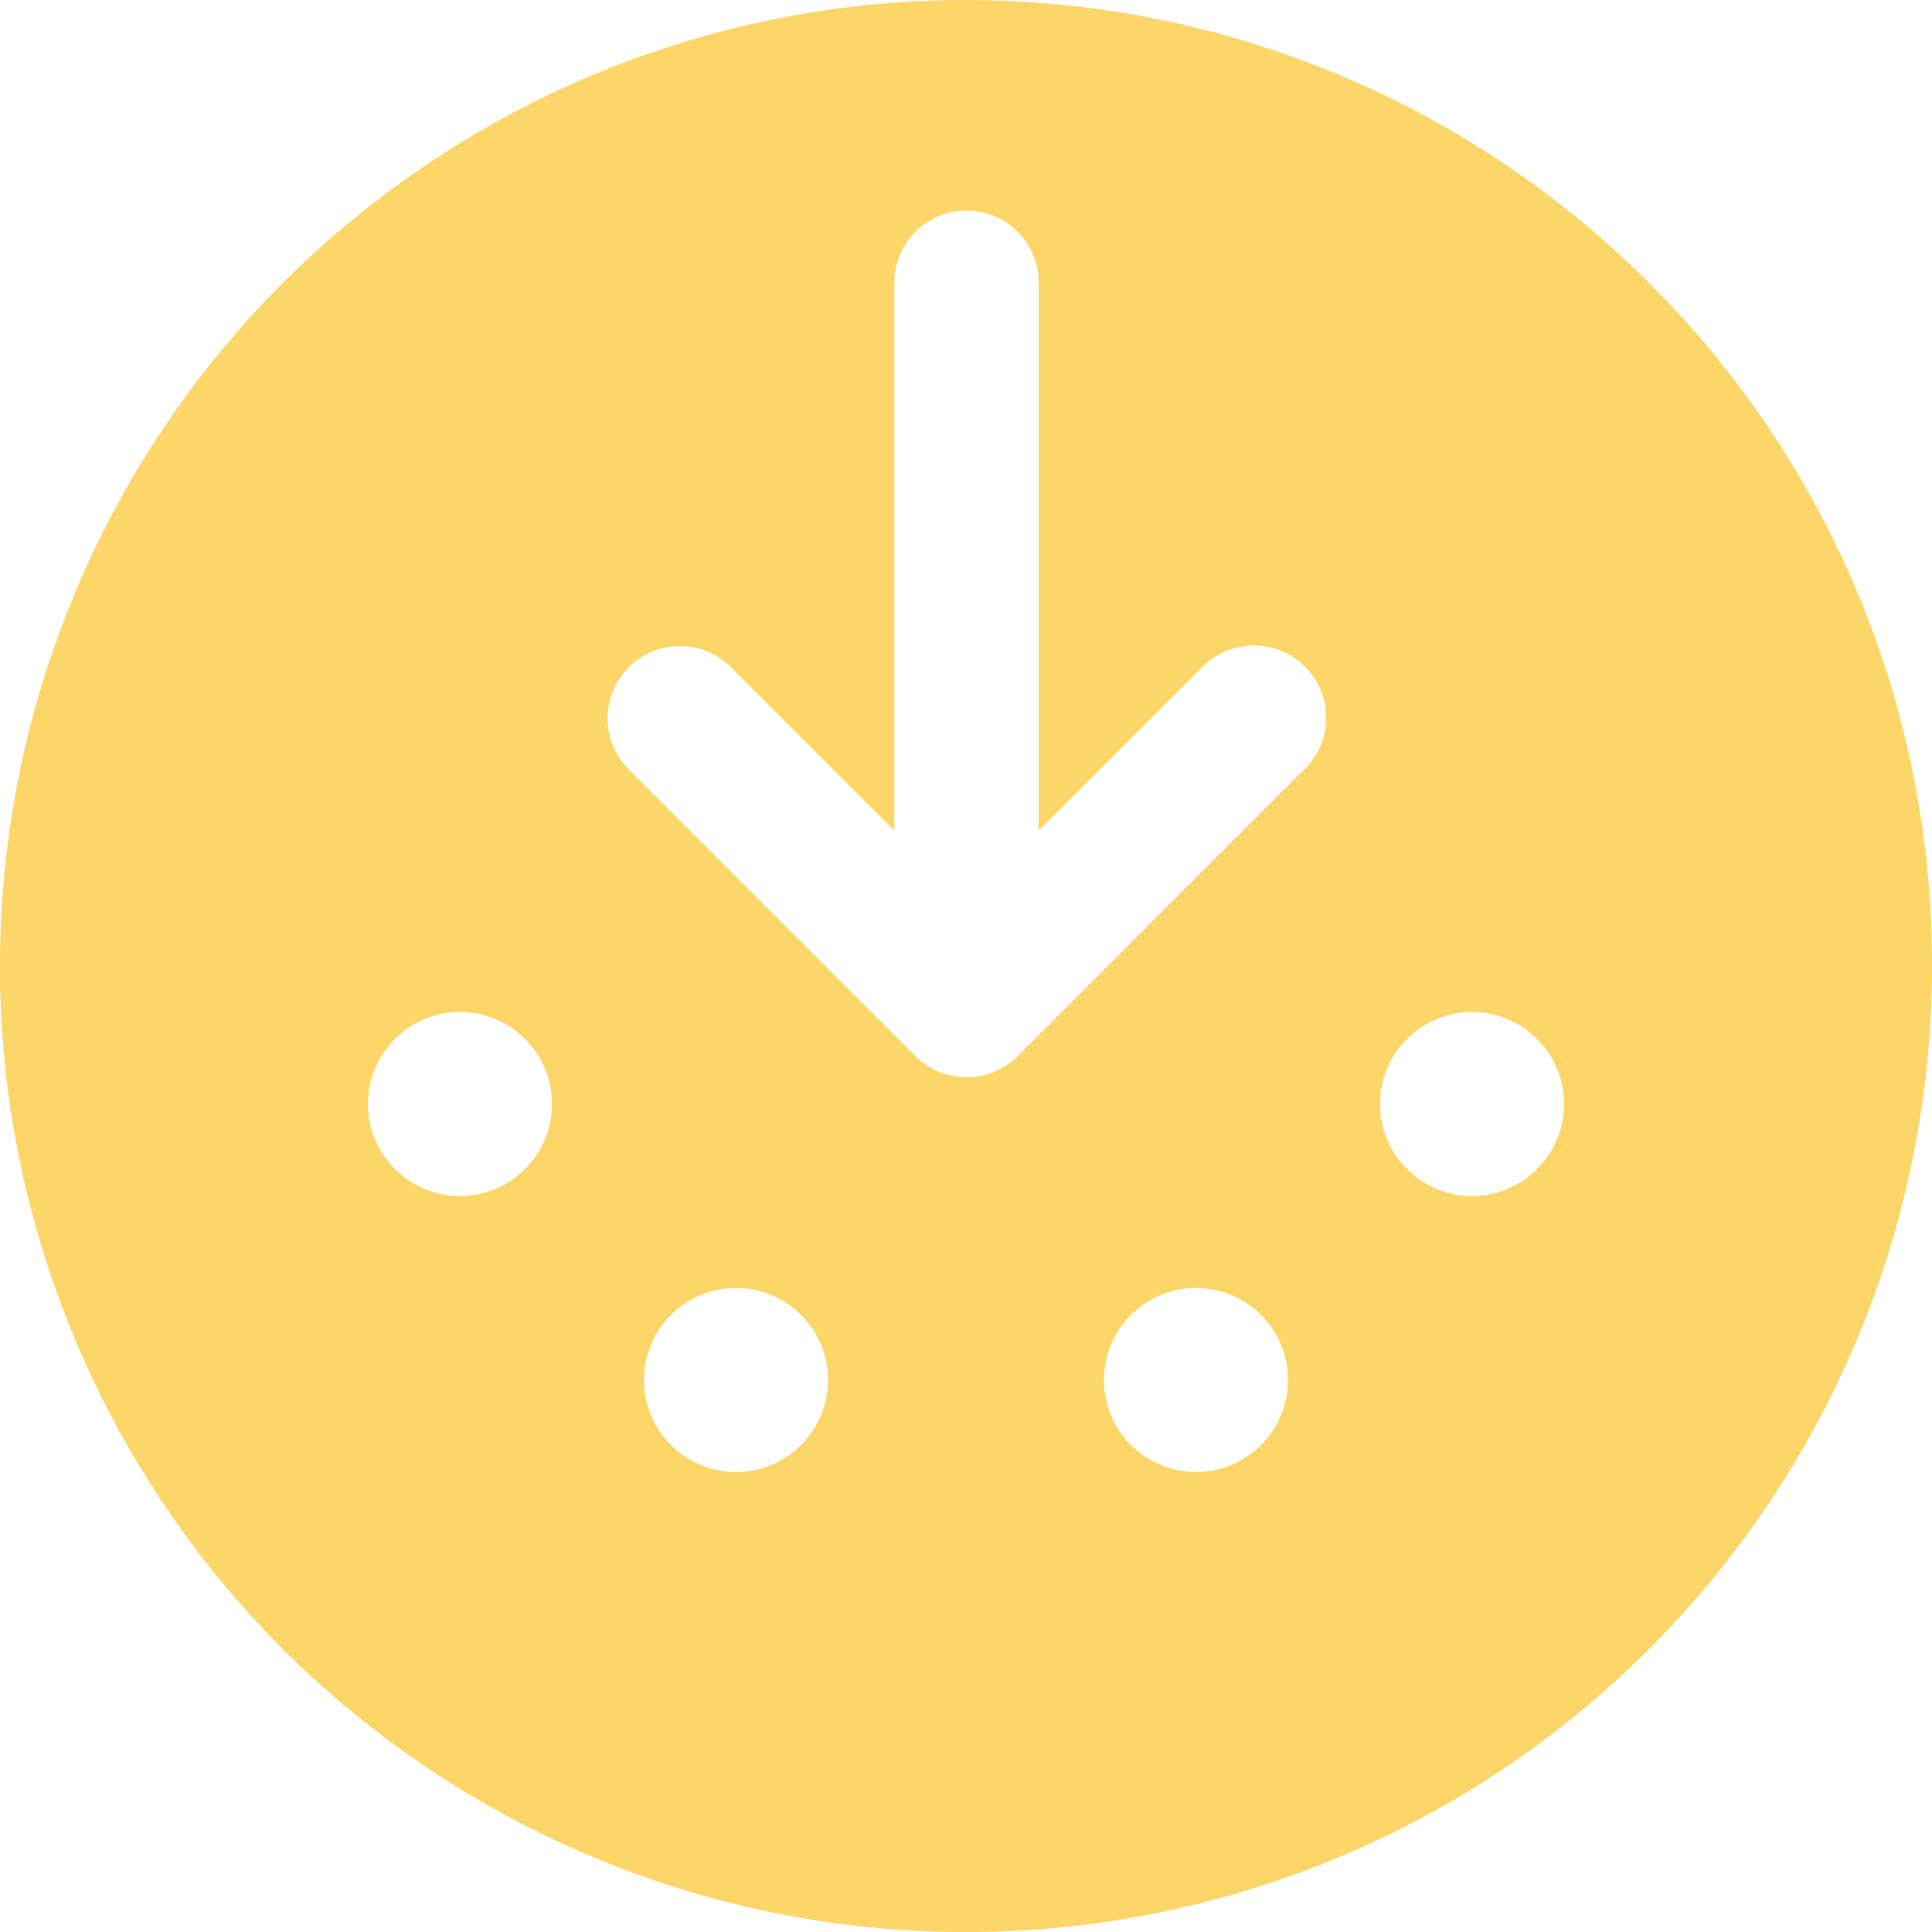
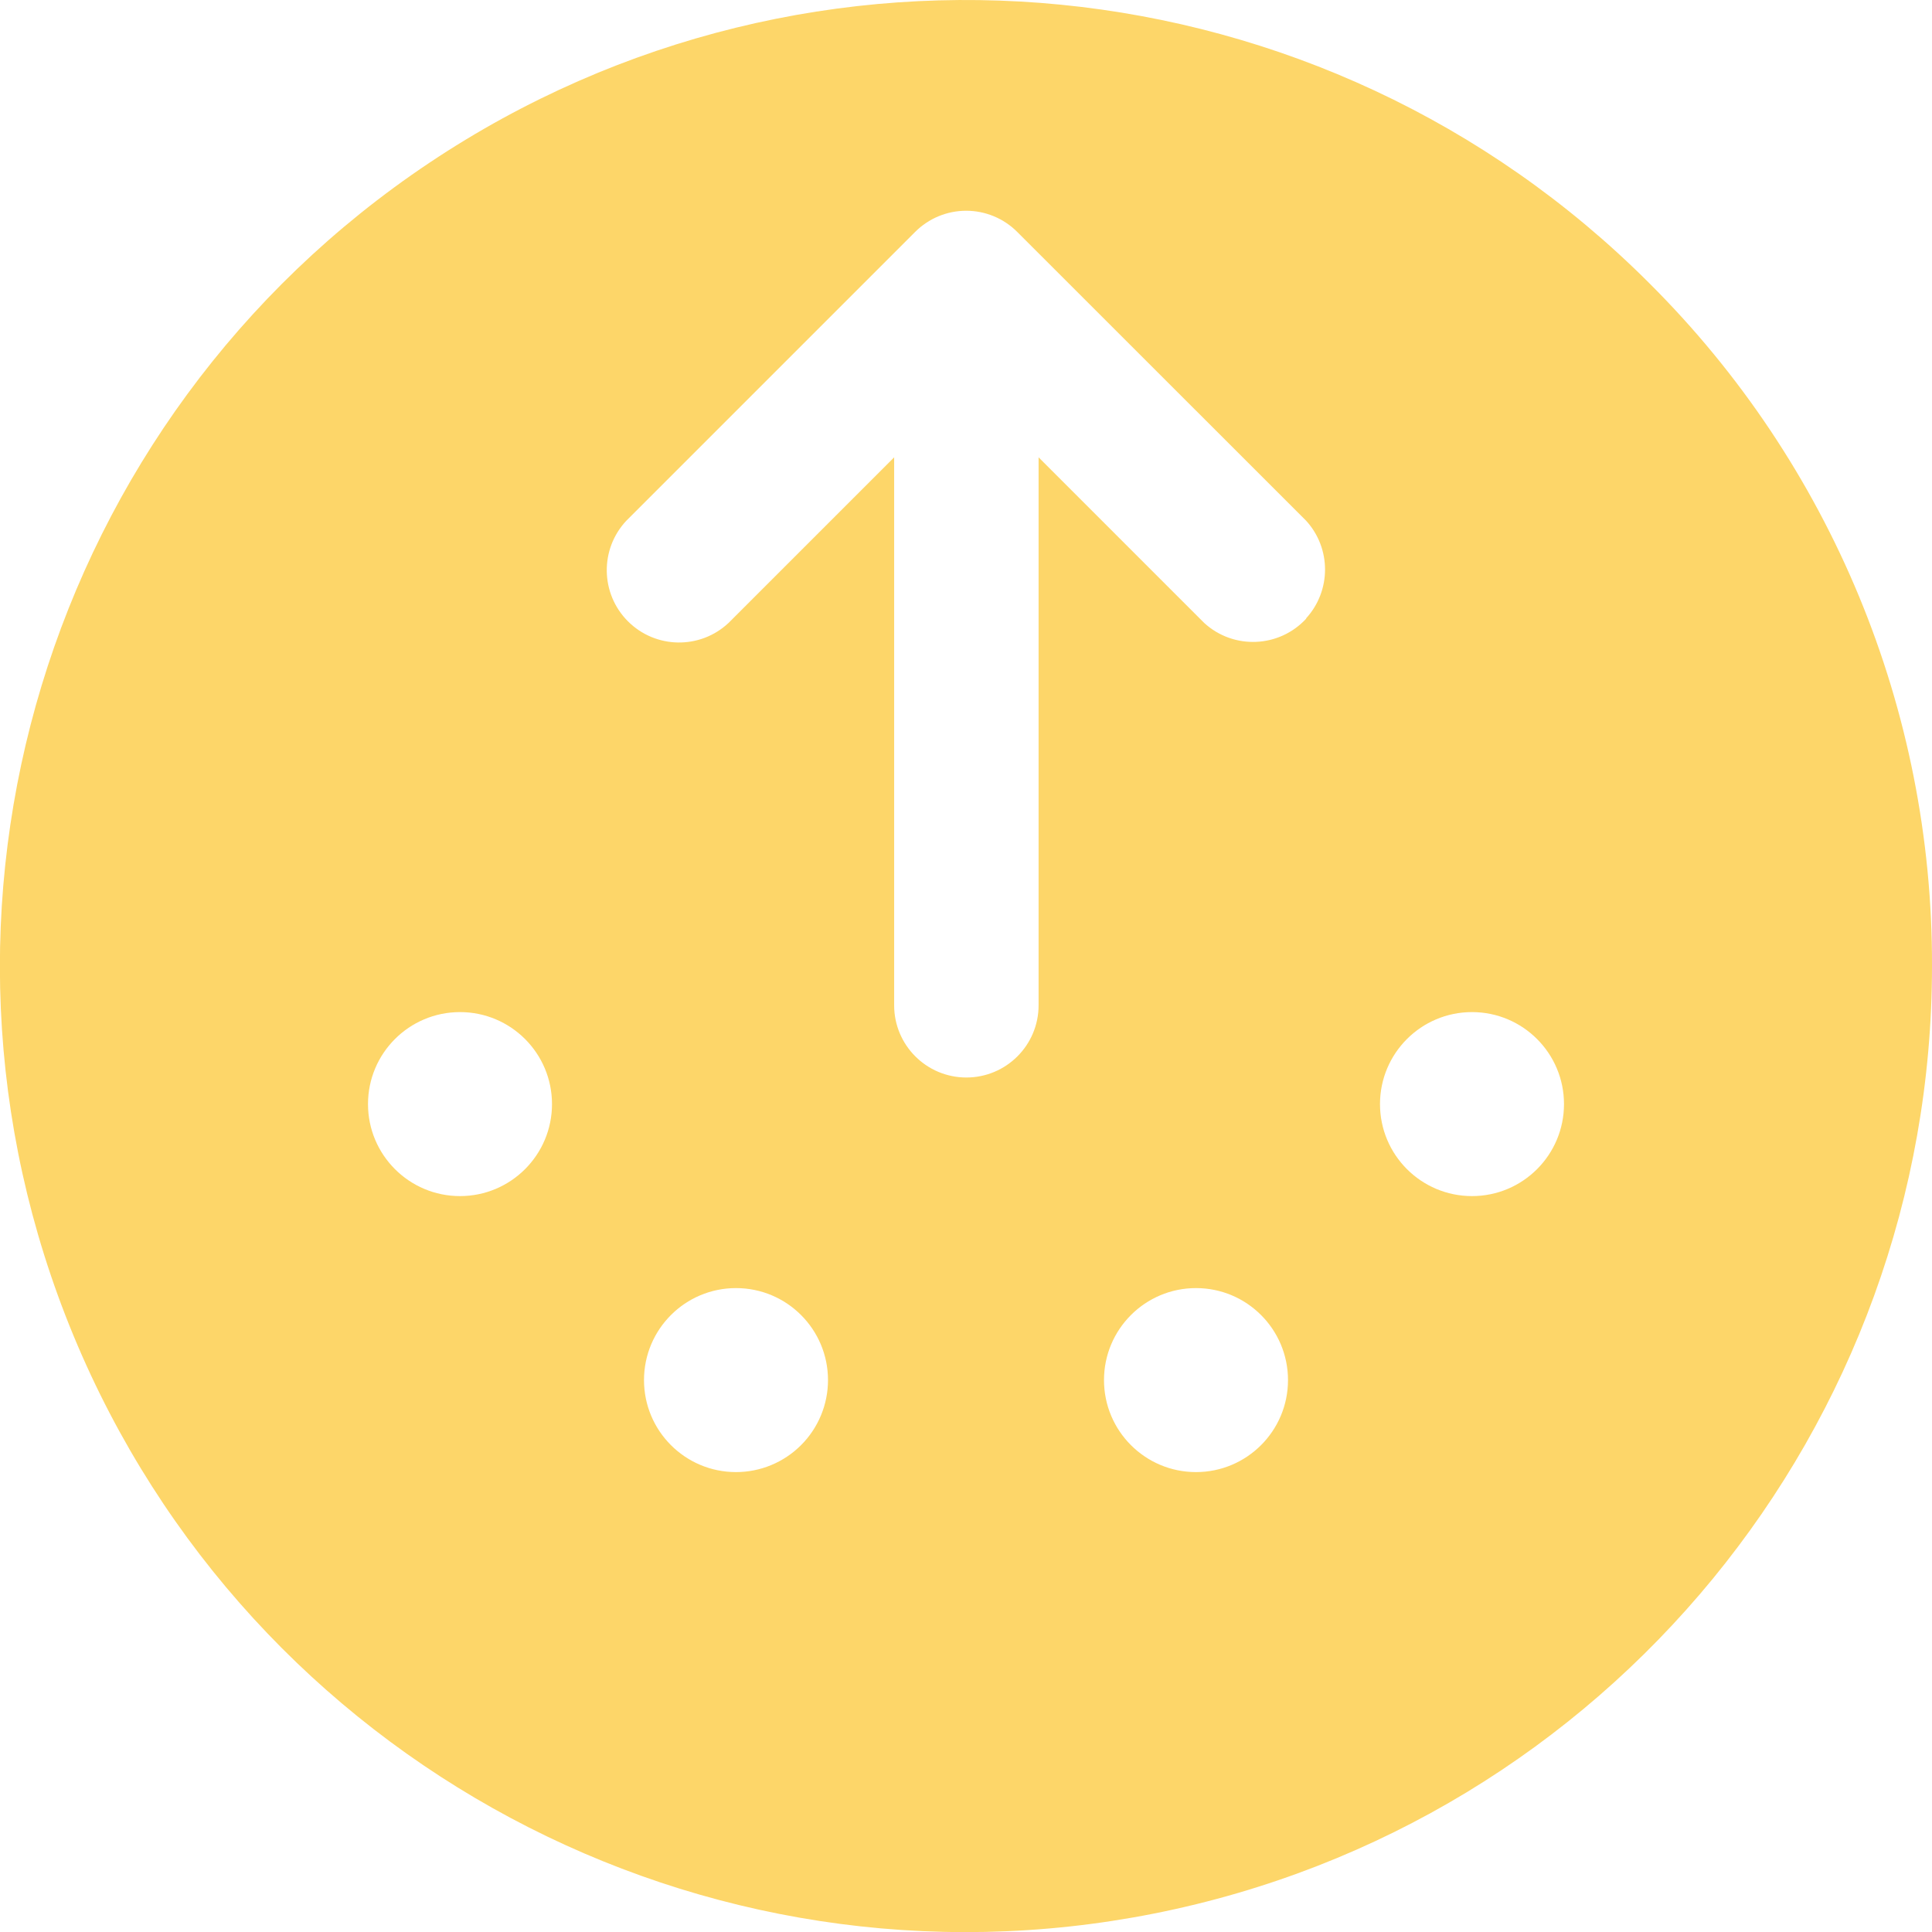
- <svg xmlns="http://www.w3.org/2000/svg" width="21" height="20.999" viewBox="0 0 21 20.999">
-   <defs>
-     <style>
- 			.a{fill:#FDD669;}
- 		</style>
-   </defs>
-   <path class="a" d="M327.472,387.183a10.5,10.5,0,1,0,3.076,7.425A10.429,10.429,0,0,0,327.472,387.183Zm-12.924,9.925a1,1,0,1,1,1-1A1,1,0,0,1,314.548,397.108Zm3,3a1,1,0,1,1,1-1A1,1,0,0,1,317.547,400.108Zm5,0a1,1,0,1,1,1-1A1,1,0,0,1,322.547,400.108Zm1.2-7.66-3.139,3.14h0a.785.785,0,0,1-1.11,0l-3.14-3.14a.786.786,0,0,1,1.11-1.111l1.8,1.8v-5.955a.785.785,0,0,1,1.57,0v5.955l1.8-1.8a.786.786,0,0,1,1.111,1.111Zm1.8,4.66a1,1,0,1,1,1-1A1,1,0,0,1,325.548,397.108Z" transform="translate(-309.548 -384.108)" />
+ <svg xmlns="http://www.w3.org/2000/svg" width="21" height="21" viewBox="0 0 21 21">
+   <path id="Path_614" data-name="Path 614" d="M356.144,386.933a10.5,10.5,0,1,0,3.075,7.425A10.433,10.433,0,0,0,356.144,386.933Zm-12.925,9.925a1,1,0,1,1,1-1A1,1,0,0,1,343.219,396.858Zm3,3a1,1,0,1,1,1-1A1,1,0,0,1,346.218,399.858Zm5,0a1,1,0,1,1,1-1A1,1,0,0,1,351.219,399.858Zm1.2-9.279a.786.786,0,0,1-1.111.049l-1.8-1.8v5.956a.785.785,0,0,1-1.57,0v-5.956l-1.8,1.8a.786.786,0,0,1-1.111-1.111l3.139-3.139,0,0a.784.784,0,0,1,1.11,0l3.14,3.139A.787.787,0,0,1,352.415,390.579Zm1.8,6.279a1,1,0,1,1,1-1A1,1,0,0,1,354.219,396.858Z" transform="translate(-338.219 -383.857)" fill="#FDD669" />
</svg>
